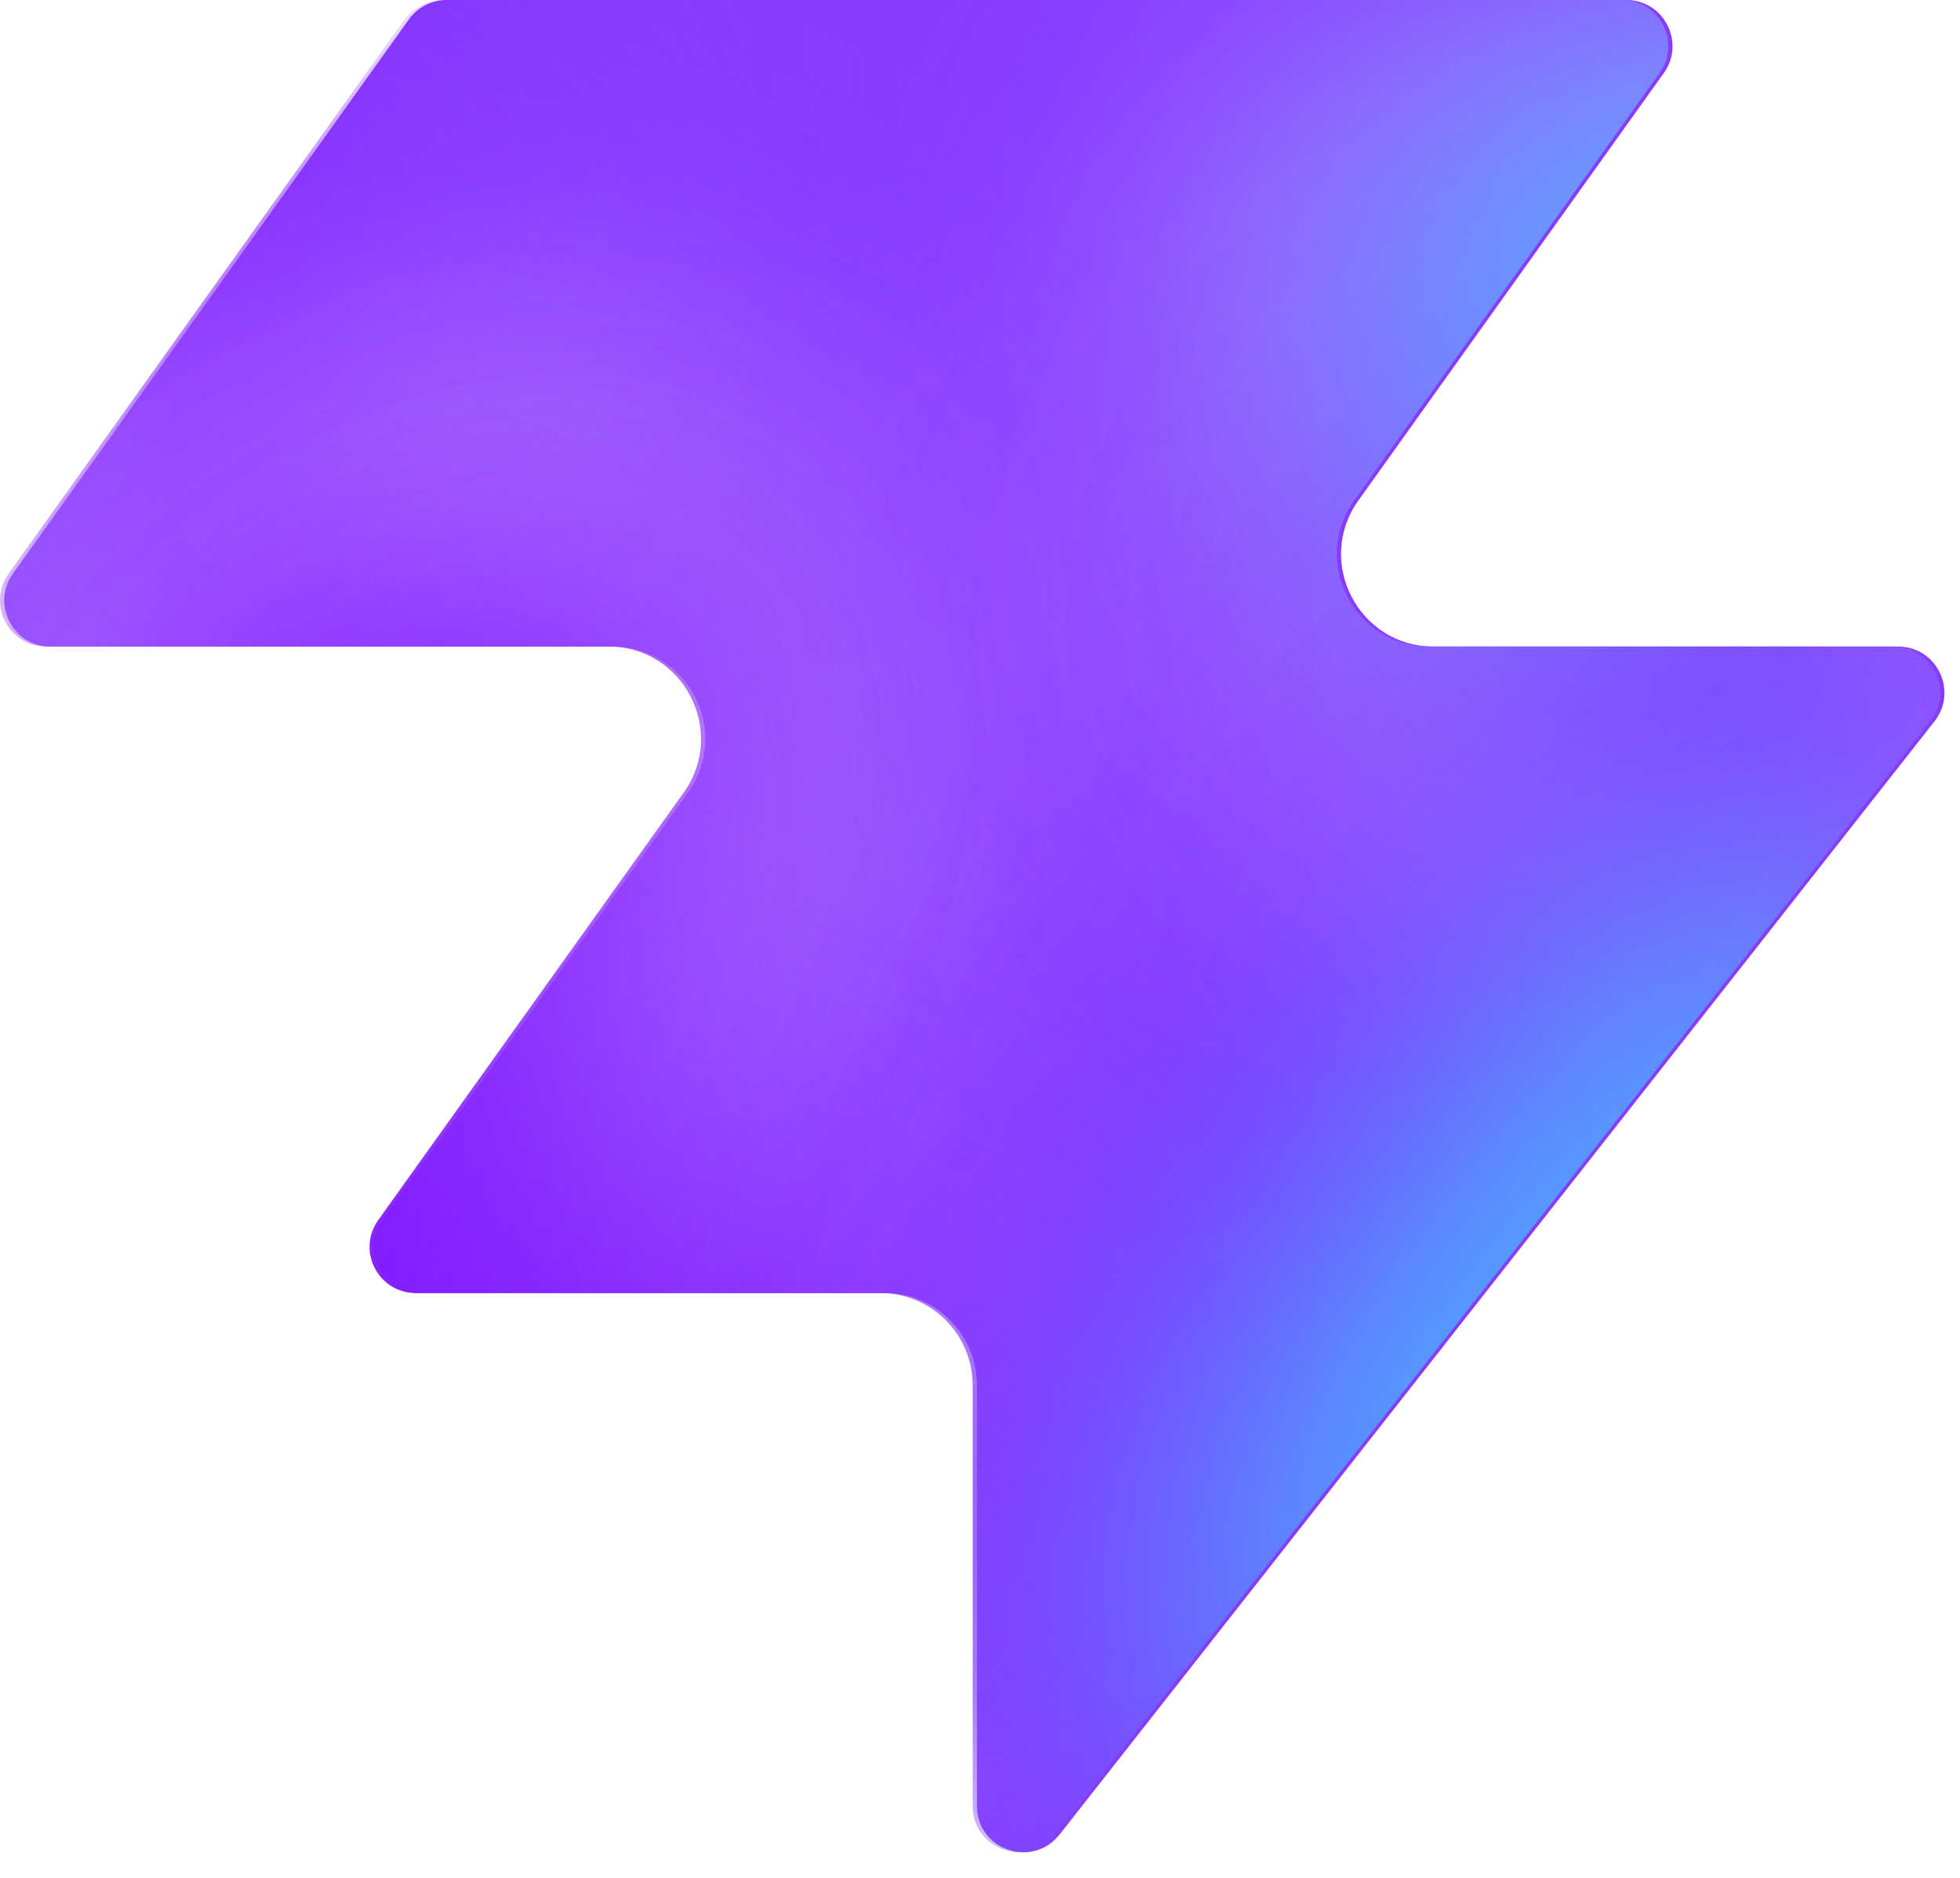
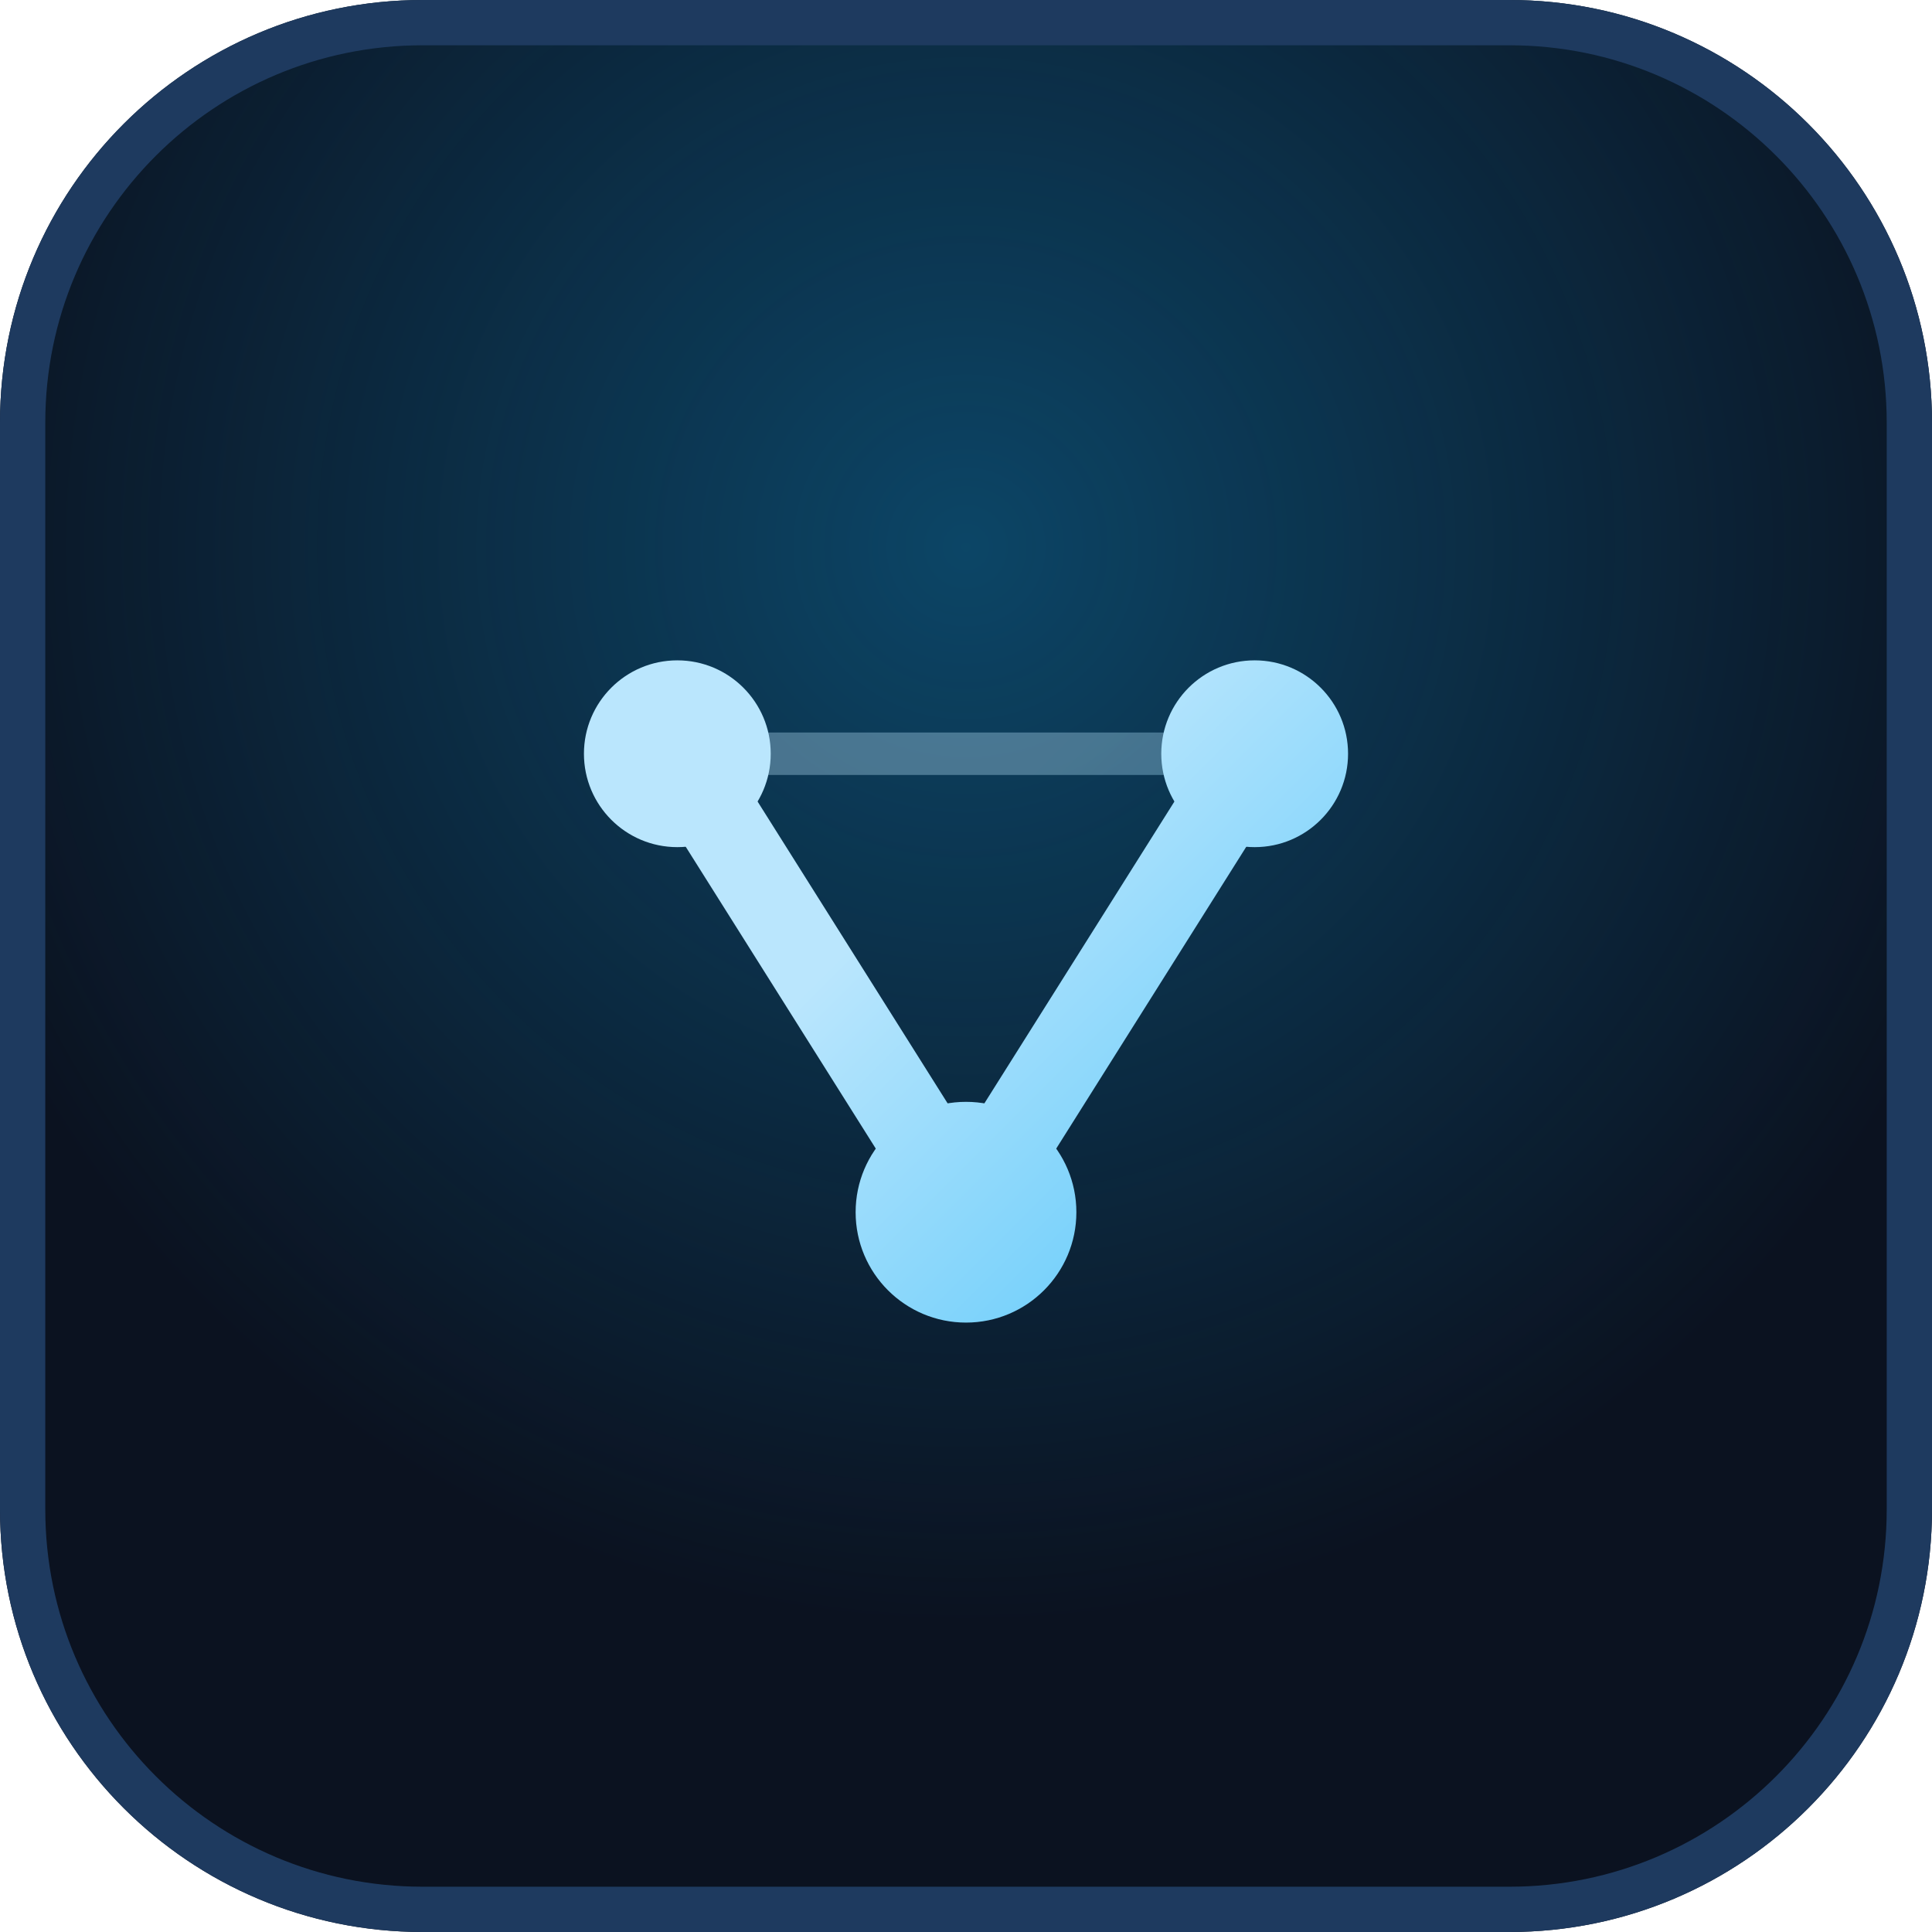
- <svg xmlns="http://www.w3.org/2000/svg" width="48" height="46" fill="none" viewBox="0 0 48 46">
-   <path fill="#863bff" d="M25.946 44.938c-.664.845-2.021.375-2.021-.698V33.937a2.26 2.26 0 0 0-2.262-2.262H10.287c-.92 0-1.456-1.04-.92-1.788l7.48-10.471c1.07-1.497 0-3.578-1.842-3.578H1.237c-.92 0-1.456-1.04-.92-1.788L10.013.474c.214-.297.556-.474.92-.474h28.894c.92 0 1.456 1.04.92 1.788l-7.48 10.471c-1.07 1.498 0 3.579 1.842 3.579h11.377c.943 0 1.473 1.088.89 1.83L25.947 44.94z" style="fill:#863bff;fill:color(display-p3 .525 .23 1);fill-opacity:1" />
-   <mask id="a" width="48" height="46" x="0" y="0" maskUnits="userSpaceOnUse" style="mask-type:alpha">
-     <path fill="#000" d="M25.842 44.938c-.664.844-2.021.375-2.021-.698V33.937a2.26 2.26 0 0 0-2.262-2.262H10.183c-.92 0-1.456-1.04-.92-1.788l7.48-10.471c1.07-1.498 0-3.579-1.842-3.579H1.133c-.92 0-1.456-1.04-.92-1.787L9.91.473c.214-.297.556-.474.92-.474h28.894c.92 0 1.456 1.04.92 1.788l-7.48 10.471c-1.07 1.498 0 3.578 1.842 3.578h11.377c.943 0 1.473 1.088.89 1.832L25.843 44.94z" style="fill:#000;fill-opacity:1" />
-   </mask>
-   <g mask="url(#a)">
-     <g filter="url(#b)">
-       <ellipse cx="5.508" cy="14.704" fill="#ede6ff" rx="5.508" ry="14.704" style="fill:#ede6ff;fill:color(display-p3 .927 .903 1);fill-opacity:1" transform="matrix(.00324 1 1 -.00324 -4.47 31.516)" />
-     </g>
-     <g filter="url(#c)">
-       <ellipse cx="10.399" cy="29.851" fill="#ede6ff" rx="10.399" ry="29.851" style="fill:#ede6ff;fill:color(display-p3 .927 .903 1);fill-opacity:1" transform="matrix(.00324 1 1 -.00324 -39.328 7.883)" />
-     </g>
-     <g filter="url(#d)">
-       <ellipse cx="5.508" cy="30.487" fill="#7e14ff" rx="5.508" ry="30.487" style="fill:#7e14ff;fill:color(display-p3 .492 .077 1);fill-opacity:1" transform="rotate(89.814 -25.913 -14.639)scale(1 -1)" />
-     </g>
-     <g filter="url(#e)">
-       <ellipse cx="5.508" cy="30.599" fill="#7e14ff" rx="5.508" ry="30.599" style="fill:#7e14ff;fill:color(display-p3 .492 .077 1);fill-opacity:1" transform="rotate(89.814 -32.644 -3.334)scale(1 -1)" />
-     </g>
-     <g filter="url(#f)">
-       <ellipse cx="5.508" cy="30.599" fill="#7e14ff" rx="5.508" ry="30.599" style="fill:#7e14ff;fill:color(display-p3 .492 .077 1);fill-opacity:1" transform="matrix(.00324 1 1 -.00324 -34.34 30.47)" />
-     </g>
-     <g filter="url(#g)">
-       <ellipse cx="14.072" cy="22.078" fill="#ede6ff" rx="14.072" ry="22.078" style="fill:#ede6ff;fill:color(display-p3 .927 .903 1);fill-opacity:1" transform="rotate(93.35 24.506 48.493)scale(-1 1)" />
-     </g>
-     <g filter="url(#h)">
-       <ellipse cx="3.47" cy="21.501" fill="#7e14ff" rx="3.47" ry="21.501" style="fill:#7e14ff;fill:color(display-p3 .492 .077 1);fill-opacity:1" transform="rotate(89.009 28.708 47.59)scale(-1 1)" />
-     </g>
-     <g filter="url(#i)">
-       <ellipse cx="3.47" cy="21.501" fill="#7e14ff" rx="3.47" ry="21.501" style="fill:#7e14ff;fill:color(display-p3 .492 .077 1);fill-opacity:1" transform="rotate(89.009 28.708 47.59)scale(-1 1)" />
-     </g>
-     <g filter="url(#j)">
-       <ellipse cx=".387" cy="8.972" fill="#7e14ff" rx="4.407" ry="29.108" style="fill:#7e14ff;fill:color(display-p3 .492 .077 1);fill-opacity:1" transform="rotate(39.51 .387 8.972)" />
-     </g>
-     <g filter="url(#k)">
-       <ellipse cx="47.523" cy="-6.092" fill="#7e14ff" rx="4.407" ry="29.108" style="fill:#7e14ff;fill:color(display-p3 .492 .077 1);fill-opacity:1" transform="rotate(37.892 47.523 -6.092)" />
-     </g>
-     <g filter="url(#l)">
-       <ellipse cx="41.412" cy="6.333" fill="#47bfff" rx="5.971" ry="9.665" style="fill:#47bfff;fill:color(display-p3 .28 .748 1);fill-opacity:1" transform="rotate(37.892 41.412 6.333)" />
-     </g>
-     <g filter="url(#m)">
-       <ellipse cx="-1.879" cy="38.332" fill="#7e14ff" rx="4.407" ry="29.108" style="fill:#7e14ff;fill:color(display-p3 .492 .077 1);fill-opacity:1" transform="rotate(37.892 -1.88 38.332)" />
-     </g>
-     <g filter="url(#n)">
-       <ellipse cx="-1.879" cy="38.332" fill="#7e14ff" rx="4.407" ry="29.108" style="fill:#7e14ff;fill:color(display-p3 .492 .077 1);fill-opacity:1" transform="rotate(37.892 -1.88 38.332)" />
-     </g>
-     <g filter="url(#o)">
-       <ellipse cx="35.651" cy="29.907" fill="#7e14ff" rx="4.407" ry="29.108" style="fill:#7e14ff;fill:color(display-p3 .492 .077 1);fill-opacity:1" transform="rotate(37.892 35.651 29.907)" />
-     </g>
-     <g filter="url(#p)">
-       <ellipse cx="38.418" cy="32.4" fill="#47bfff" rx="5.971" ry="15.297" style="fill:#47bfff;fill:color(display-p3 .28 .748 1);fill-opacity:1" transform="rotate(37.892 38.418 32.4)" />
-     </g>
+ <svg xmlns="http://www.w3.org/2000/svg" width="64" height="64" viewBox="0 0 64 64" fill="none" role="img" aria-label="Vintrix">
+   <defs>
+     <linearGradient id="vxFavicon" x1="14" y1="14" x2="50" y2="50" gradientUnits="userSpaceOnUse">
+       <stop stop-color="#BAE6FD" />
+       <stop offset="0.45" stop-color="#38BDF8" />
+       <stop offset="1" stop-color="#0284C7" />
+     </linearGradient>
+     <radialGradient id="vxFaviconGlow" cx="0" cy="0" r="1" gradientTransform="translate(32 18) scale(36)" gradientUnits="userSpaceOnUse">
+       <stop stop-color="#0EA5E9" stop-opacity="0.35" />
+       <stop offset="1" stop-color="#0EA5E9" stop-opacity="0" />
+     </radialGradient>
+   </defs>
+   <rect width="64" height="64" rx="14" fill="#0B1220" />
+   <rect width="64" height="64" rx="14" fill="url(#vxFaviconGlow)" />
+   <rect x="0.75" y="0.75" width="62.5" height="62.5" rx="13.25" stroke="#1E3A5F" stroke-width="1.5" />
+   <g transform="translate(14 14) scale(1.125)">
+     <path d="M7.5 9.75 16 23.25 24.5 9.75" stroke="url(#vxFavicon)" stroke-width="2.5" stroke-linecap="round" stroke-linejoin="round" />
+     <path d="M7.5 9.75H24.5" stroke="url(#vxFavicon)" stroke-width="1.25" stroke-linecap="round" opacity="0.35" />
+     <circle cx="7.5" cy="9.75" r="2.75" fill="url(#vxFavicon)" />
+     <circle cx="24.5" cy="9.75" r="2.75" fill="url(#vxFavicon)" />
+     <circle cx="16" cy="23.25" r="3.25" fill="url(#vxFavicon)" />
  </g>
-   <defs>
-     <filter id="b" width="60.045" height="41.654" x="-19.77" y="16.149" color-interpolation-filters="sRGB" filterUnits="userSpaceOnUse">
-       <feFlood flood-opacity="0" result="BackgroundImageFix" />
-       <feBlend in="SourceGraphic" in2="BackgroundImageFix" result="shape" />
-       <feGaussianBlur result="effect1_foregroundBlur_2002_17158" stdDeviation="7.659" />
-     </filter>
-     <filter id="c" width="90.34" height="51.437" x="-54.613" y="-7.533" color-interpolation-filters="sRGB" filterUnits="userSpaceOnUse">
-       <feFlood flood-opacity="0" result="BackgroundImageFix" />
-       <feBlend in="SourceGraphic" in2="BackgroundImageFix" result="shape" />
-       <feGaussianBlur result="effect1_foregroundBlur_2002_17158" stdDeviation="7.659" />
-     </filter>
-     <filter id="d" width="79.355" height="29.4" x="-49.64" y="2.03" color-interpolation-filters="sRGB" filterUnits="userSpaceOnUse">
-       <feFlood flood-opacity="0" result="BackgroundImageFix" />
-       <feBlend in="SourceGraphic" in2="BackgroundImageFix" result="shape" />
-       <feGaussianBlur result="effect1_foregroundBlur_2002_17158" stdDeviation="4.596" />
-     </filter>
-     <filter id="e" width="79.579" height="29.4" x="-45.045" y="20.029" color-interpolation-filters="sRGB" filterUnits="userSpaceOnUse">
-       <feFlood flood-opacity="0" result="BackgroundImageFix" />
-       <feBlend in="SourceGraphic" in2="BackgroundImageFix" result="shape" />
-       <feGaussianBlur result="effect1_foregroundBlur_2002_17158" stdDeviation="4.596" />
-     </filter>
-     <filter id="f" width="79.579" height="29.4" x="-43.513" y="21.178" color-interpolation-filters="sRGB" filterUnits="userSpaceOnUse">
-       <feFlood flood-opacity="0" result="BackgroundImageFix" />
-       <feBlend in="SourceGraphic" in2="BackgroundImageFix" result="shape" />
-       <feGaussianBlur result="effect1_foregroundBlur_2002_17158" stdDeviation="4.596" />
-     </filter>
-     <filter id="g" width="74.749" height="58.852" x="15.756" y="-17.901" color-interpolation-filters="sRGB" filterUnits="userSpaceOnUse">
-       <feFlood flood-opacity="0" result="BackgroundImageFix" />
-       <feBlend in="SourceGraphic" in2="BackgroundImageFix" result="shape" />
-       <feGaussianBlur result="effect1_foregroundBlur_2002_17158" stdDeviation="7.659" />
-     </filter>
-     <filter id="h" width="61.377" height="25.362" x="23.548" y="2.284" color-interpolation-filters="sRGB" filterUnits="userSpaceOnUse">
-       <feFlood flood-opacity="0" result="BackgroundImageFix" />
-       <feBlend in="SourceGraphic" in2="BackgroundImageFix" result="shape" />
-       <feGaussianBlur result="effect1_foregroundBlur_2002_17158" stdDeviation="4.596" />
-     </filter>
-     <filter id="i" width="61.377" height="25.362" x="23.548" y="2.284" color-interpolation-filters="sRGB" filterUnits="userSpaceOnUse">
-       <feFlood flood-opacity="0" result="BackgroundImageFix" />
-       <feBlend in="SourceGraphic" in2="BackgroundImageFix" result="shape" />
-       <feGaussianBlur result="effect1_foregroundBlur_2002_17158" stdDeviation="4.596" />
-     </filter>
-     <filter id="j" width="56.045" height="63.649" x="-27.636" y="-22.853" color-interpolation-filters="sRGB" filterUnits="userSpaceOnUse">
-       <feFlood flood-opacity="0" result="BackgroundImageFix" />
-       <feBlend in="SourceGraphic" in2="BackgroundImageFix" result="shape" />
-       <feGaussianBlur result="effect1_foregroundBlur_2002_17158" stdDeviation="4.596" />
-     </filter>
-     <filter id="k" width="54.814" height="64.646" x="20.116" y="-38.415" color-interpolation-filters="sRGB" filterUnits="userSpaceOnUse">
-       <feFlood flood-opacity="0" result="BackgroundImageFix" />
-       <feBlend in="SourceGraphic" in2="BackgroundImageFix" result="shape" />
-       <feGaussianBlur result="effect1_foregroundBlur_2002_17158" stdDeviation="4.596" />
-     </filter>
-     <filter id="l" width="33.541" height="35.313" x="24.641" y="-11.323" color-interpolation-filters="sRGB" filterUnits="userSpaceOnUse">
-       <feFlood flood-opacity="0" result="BackgroundImageFix" />
-       <feBlend in="SourceGraphic" in2="BackgroundImageFix" result="shape" />
-       <feGaussianBlur result="effect1_foregroundBlur_2002_17158" stdDeviation="4.596" />
-     </filter>
-     <filter id="m" width="54.814" height="64.646" x="-29.286" y="6.009" color-interpolation-filters="sRGB" filterUnits="userSpaceOnUse">
-       <feFlood flood-opacity="0" result="BackgroundImageFix" />
-       <feBlend in="SourceGraphic" in2="BackgroundImageFix" result="shape" />
-       <feGaussianBlur result="effect1_foregroundBlur_2002_17158" stdDeviation="4.596" />
-     </filter>
-     <filter id="n" width="54.814" height="64.646" x="-29.286" y="6.009" color-interpolation-filters="sRGB" filterUnits="userSpaceOnUse">
-       <feFlood flood-opacity="0" result="BackgroundImageFix" />
-       <feBlend in="SourceGraphic" in2="BackgroundImageFix" result="shape" />
-       <feGaussianBlur result="effect1_foregroundBlur_2002_17158" stdDeviation="4.596" />
-     </filter>
-     <filter id="o" width="54.814" height="64.646" x="8.244" y="-2.416" color-interpolation-filters="sRGB" filterUnits="userSpaceOnUse">
-       <feFlood flood-opacity="0" result="BackgroundImageFix" />
-       <feBlend in="SourceGraphic" in2="BackgroundImageFix" result="shape" />
-       <feGaussianBlur result="effect1_foregroundBlur_2002_17158" stdDeviation="4.596" />
-     </filter>
-     <filter id="p" width="39.409" height="43.623" x="18.713" y="10.588" color-interpolation-filters="sRGB" filterUnits="userSpaceOnUse">
-       <feFlood flood-opacity="0" result="BackgroundImageFix" />
-       <feBlend in="SourceGraphic" in2="BackgroundImageFix" result="shape" />
-       <feGaussianBlur result="effect1_foregroundBlur_2002_17158" stdDeviation="4.596" />
-     </filter>
-   </defs>
</svg>
